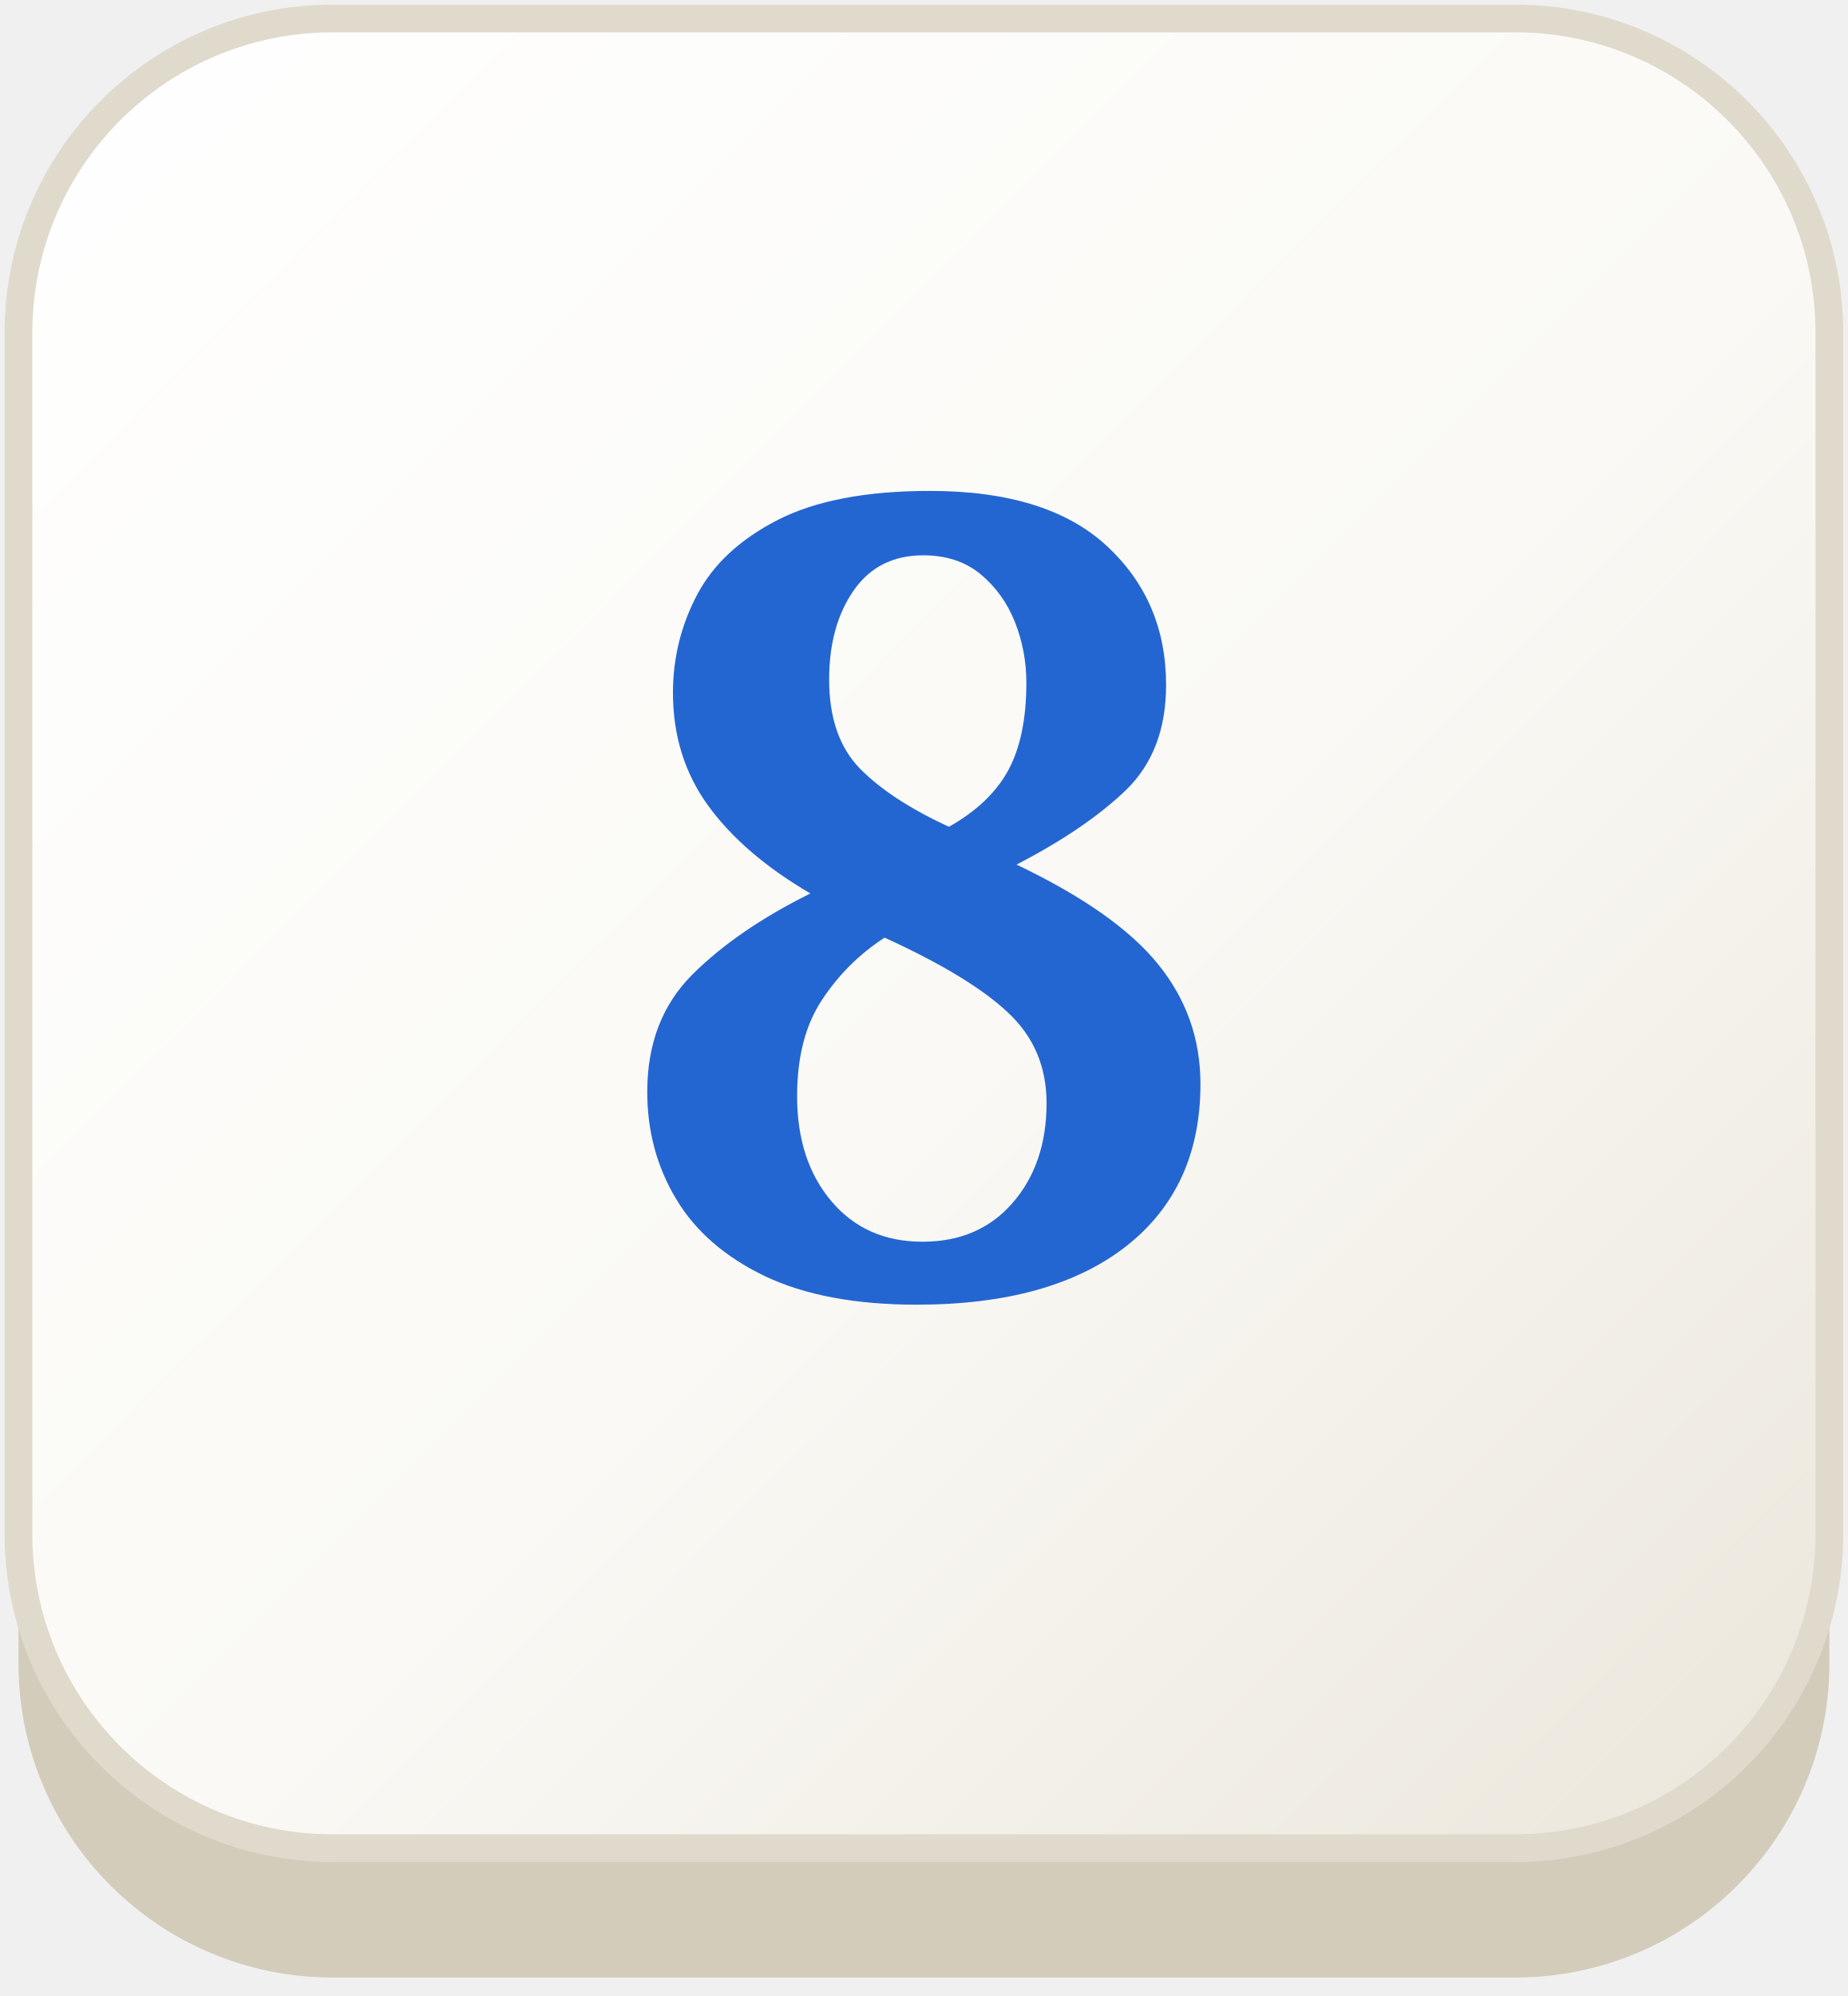
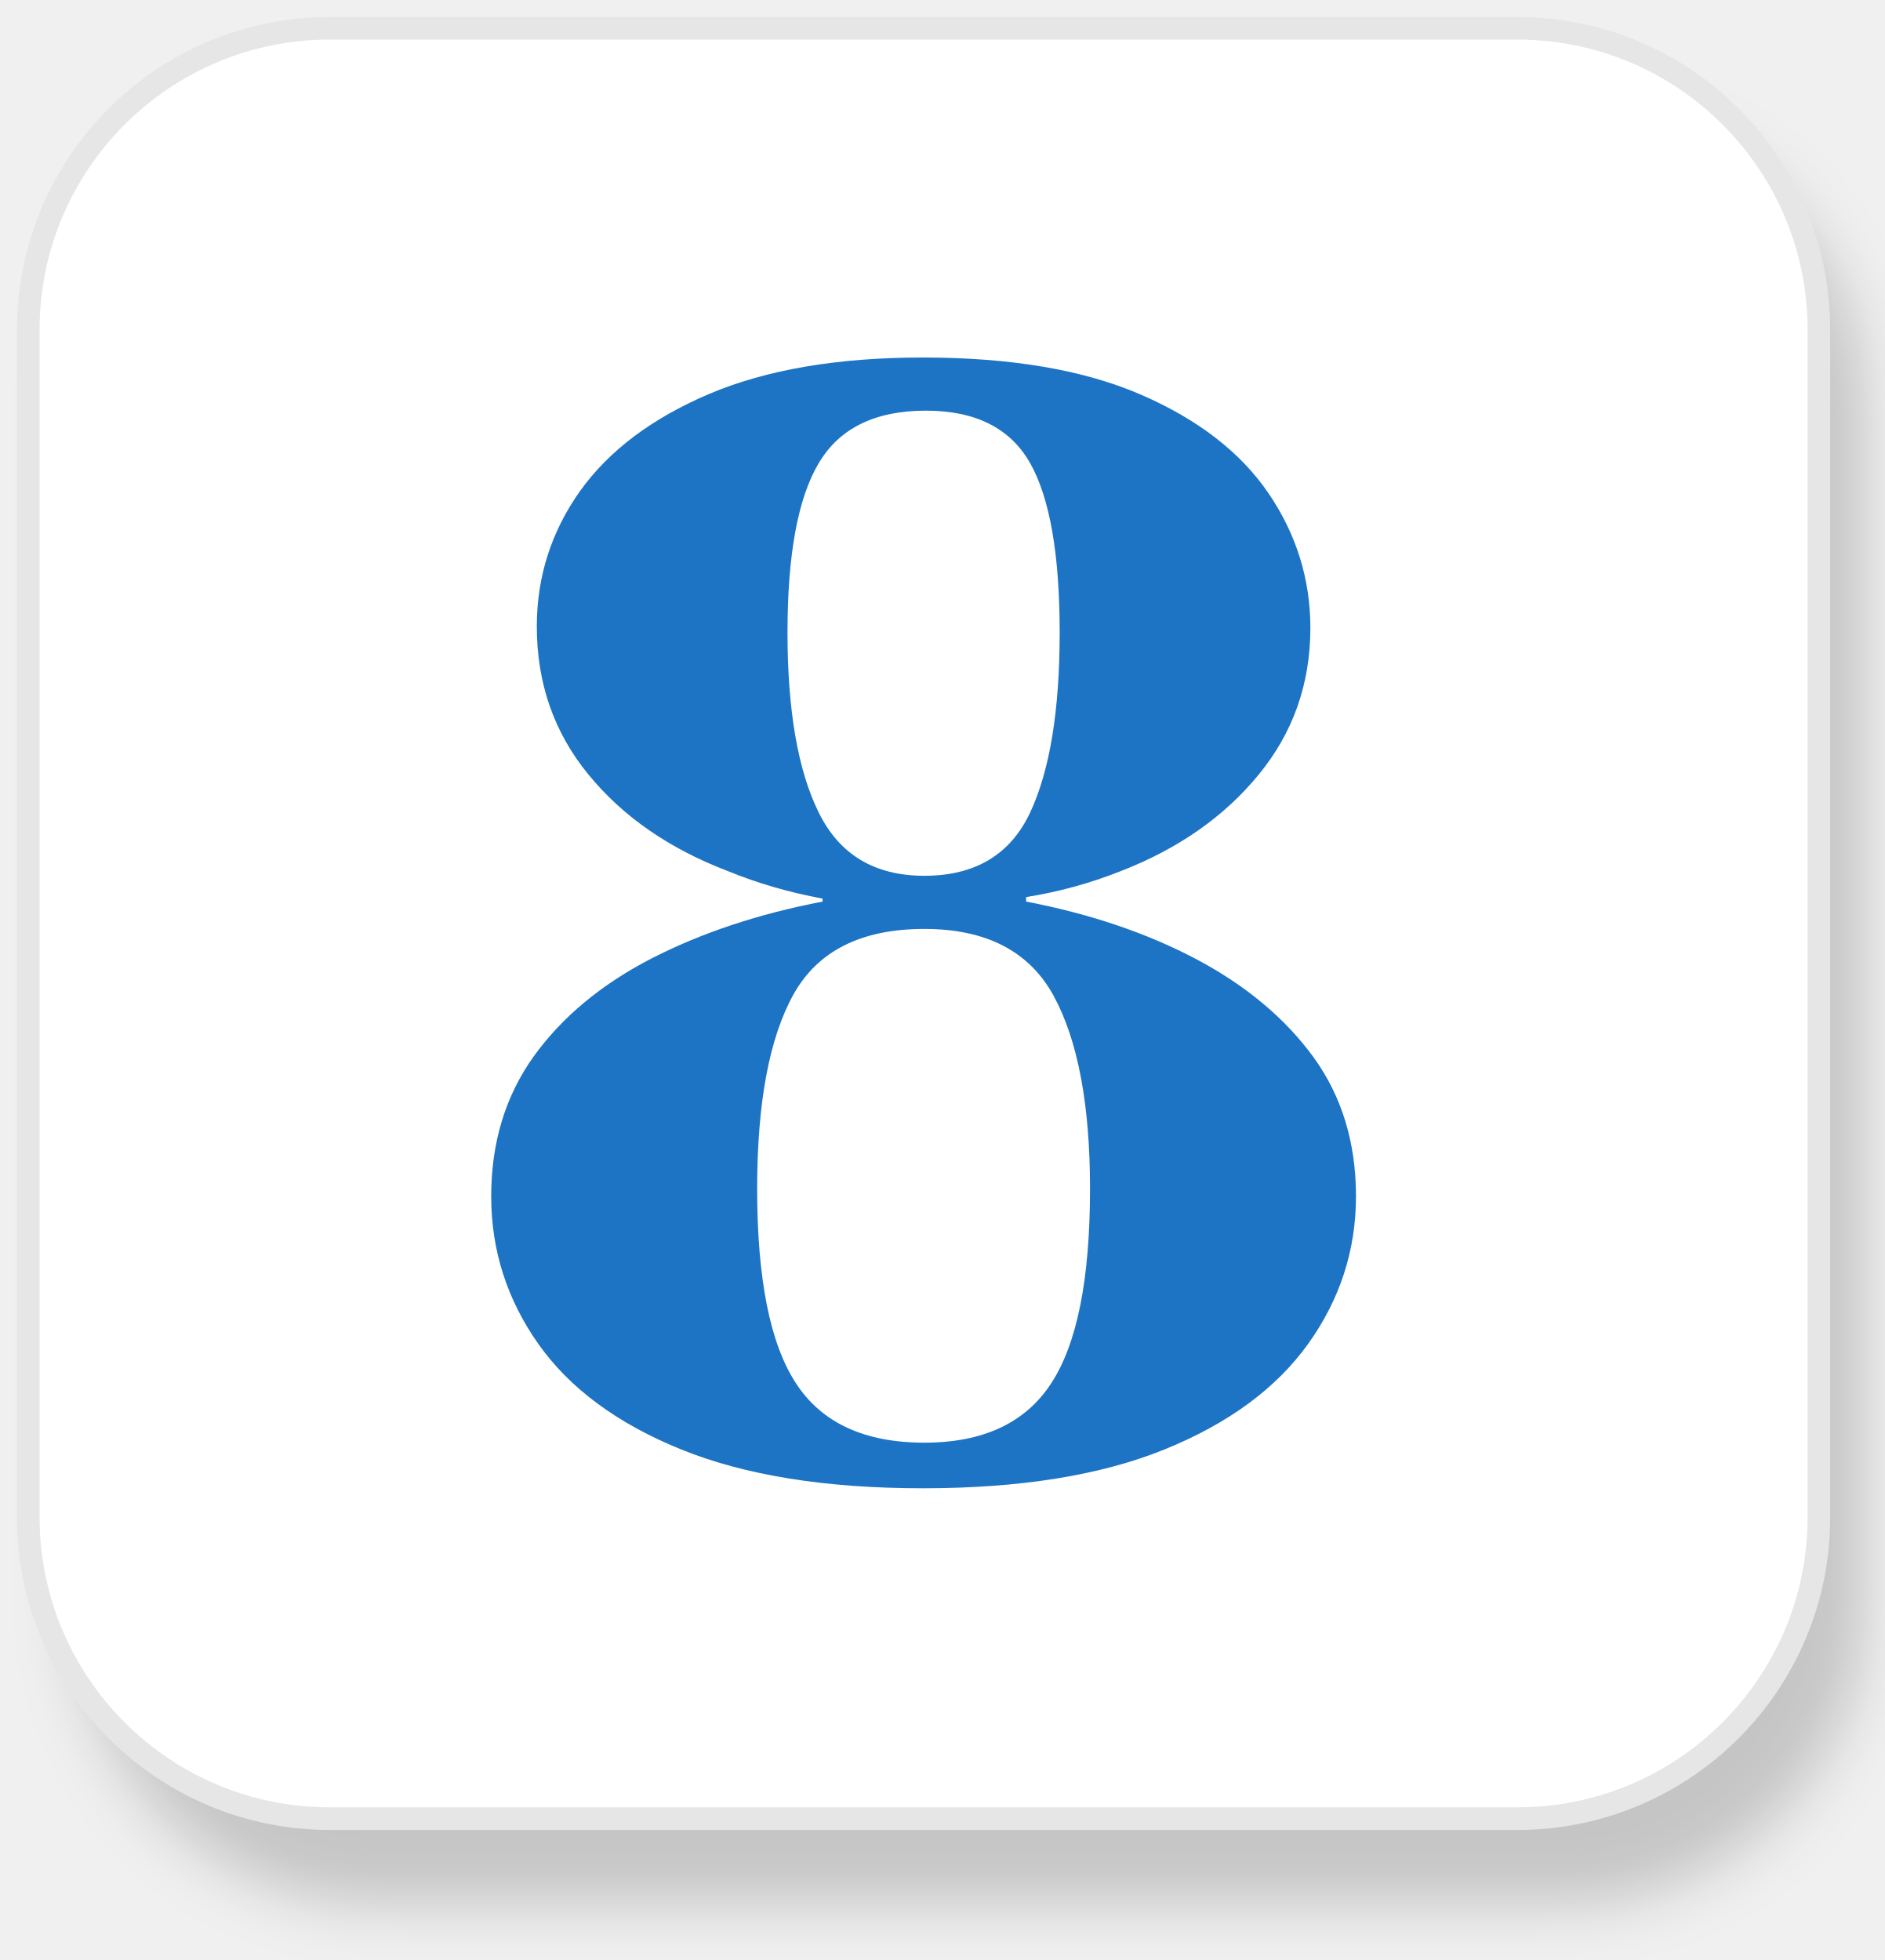
- <svg xmlns="http://www.w3.org/2000/svg" viewBox="0 0 100 108" width="100" height="108">
+ <svg xmlns="http://www.w3.org/2000/svg" viewBox="0 0 100 104" width="100" height="104">
  <defs>
-     <linearGradient id="face" x1="0" y1="0" x2="1" y2="1">
-       <stop offset="0" stop-color="#ffffff" />
-       <stop offset="0.55" stop-color="#faf9f5" />
-       <stop offset="1" stop-color="#ebe6db" />
-     </linearGradient>
-     <linearGradient id="back" x1="0" y1="1" x2="1" y2="0">
-       <stop offset="0" stop-color="#feda75" />
-       <stop offset="0.3" stop-color="#fa7e1e" />
-       <stop offset="0.6" stop-color="#d62976" />
-       <stop offset="1" stop-color="#4f5bd5" />
-     </linearGradient>
+     <filter id="soft" x="-10%" y="-10%" width="130%" height="130%">
+       <feGaussianBlur stdDeviation="1.6" />
+     </filter>
  </defs>
-   <rect x="1" y="8" width="98" height="99" rx="17" fill="#d3ccbb" />
-   <rect x="1" y="1" width="98" height="99" rx="17" fill="url(#face)" stroke="#e0dacd" stroke-width="1.5" />
-   <text x="50" y="70" text-anchor="middle" font-family="Georgia, 'Noto Serif', 'Times New Roman', serif" font-weight="700" font-size="60" letter-spacing="-3" fill="#2466d1">8</text>
+   <rect x="4" y="6" width="95" height="95" rx="16" fill="#000" opacity="0.18" filter="url(#soft)" />
+   <rect x="1.5" y="1.5" width="95" height="95" rx="16" fill="#ffffff" stroke="#e6e6e6" stroke-width="1.2" />
+   <path d="M48.96 78.97L48.96 78.97Q41.22 78.97 36.14 76.91Q31.06 74.85 28.56 71.31Q26.06 67.76 26.06 63.48Q26.06 59.21 28.31 56.06Q30.57 52.92 34.56 50.86Q38.56 48.81 43.64 47.84L43.64 47.84L43.64 47.68Q40.98 47.19 38.64 46.23L38.64 46.23Q33.96 44.45 31.22 41.1Q28.48 37.76 28.48 33.24L28.48 33.24Q28.48 29.29 30.77 26.06Q33.07 22.84 37.63 20.9Q42.19 18.97 48.96 18.97L48.96 18.97Q55.98 18.97 60.53 20.94Q65.09 22.92 67.31 26.19Q69.52 29.45 69.52 33.32L69.52 33.32Q69.52 37.76 66.78 41.1Q64.04 44.45 59.44 46.23L59.44 46.23Q57.02 47.19 54.44 47.6L54.44 47.6L54.44 47.84Q59.52 48.81 63.48 50.9Q67.43 53 69.69 56.1Q71.94 59.21 71.94 63.48Q71.94 67.76 69.4 71.31Q66.86 74.85 61.78 76.91Q56.7 78.97 48.96 78.97M49.04 76.55L49.04 76.55Q53.72 76.55 55.77 73.4Q57.83 70.26 57.83 63.08L57.83 63.08Q57.83 56.39 55.9 52.84Q53.96 49.29 49.04 49.29L49.04 49.29Q44.04 49.29 42.1 52.76Q40.17 56.23 40.17 63.08L40.17 63.08Q40.17 70.26 42.23 73.4Q44.28 76.55 49.04 76.55M49.04 46.47L49.04 46.47Q53.07 46.47 54.65 43.12Q56.22 39.77 56.22 33.56Q56.22 27.35 54.65 24.57Q53.07 21.79 49.12 21.79L49.12 21.79Q45.09 21.79 43.44 24.57Q41.78 27.35 41.78 33.56Q41.78 39.77 43.44 43.12Q45.09 46.47 49.04 46.47" fill="#1d74c4" />
</svg>
